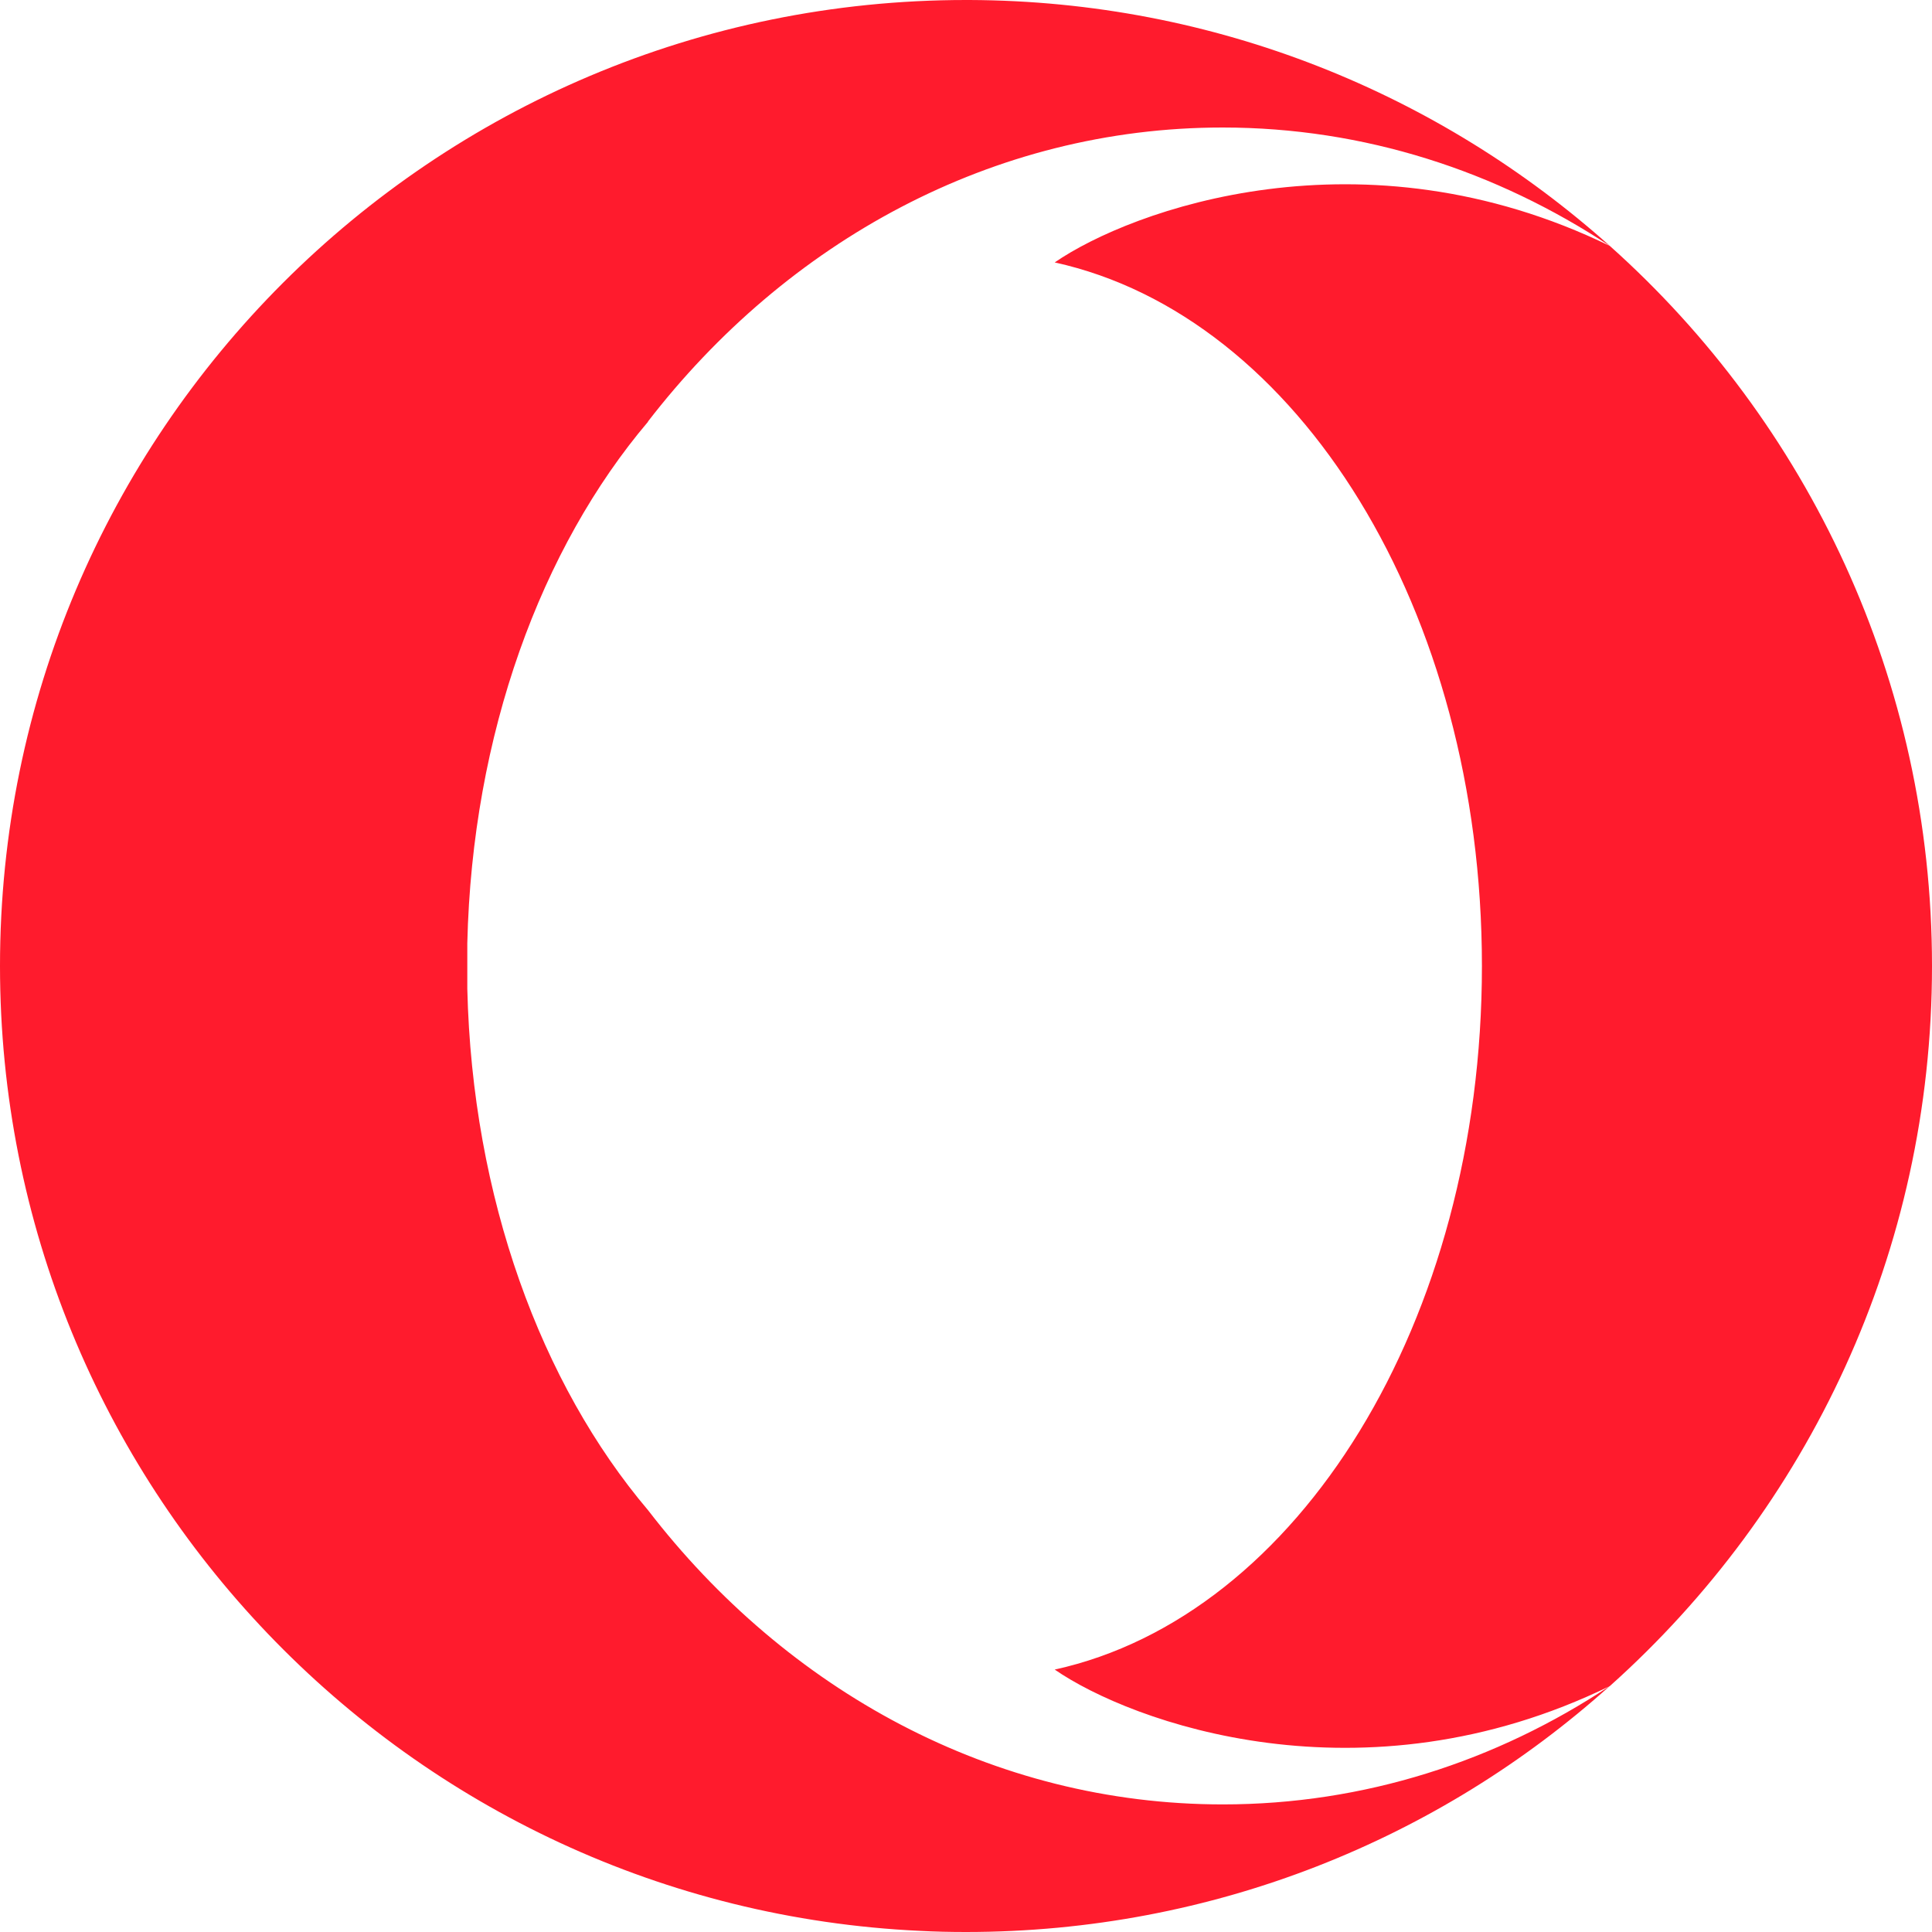
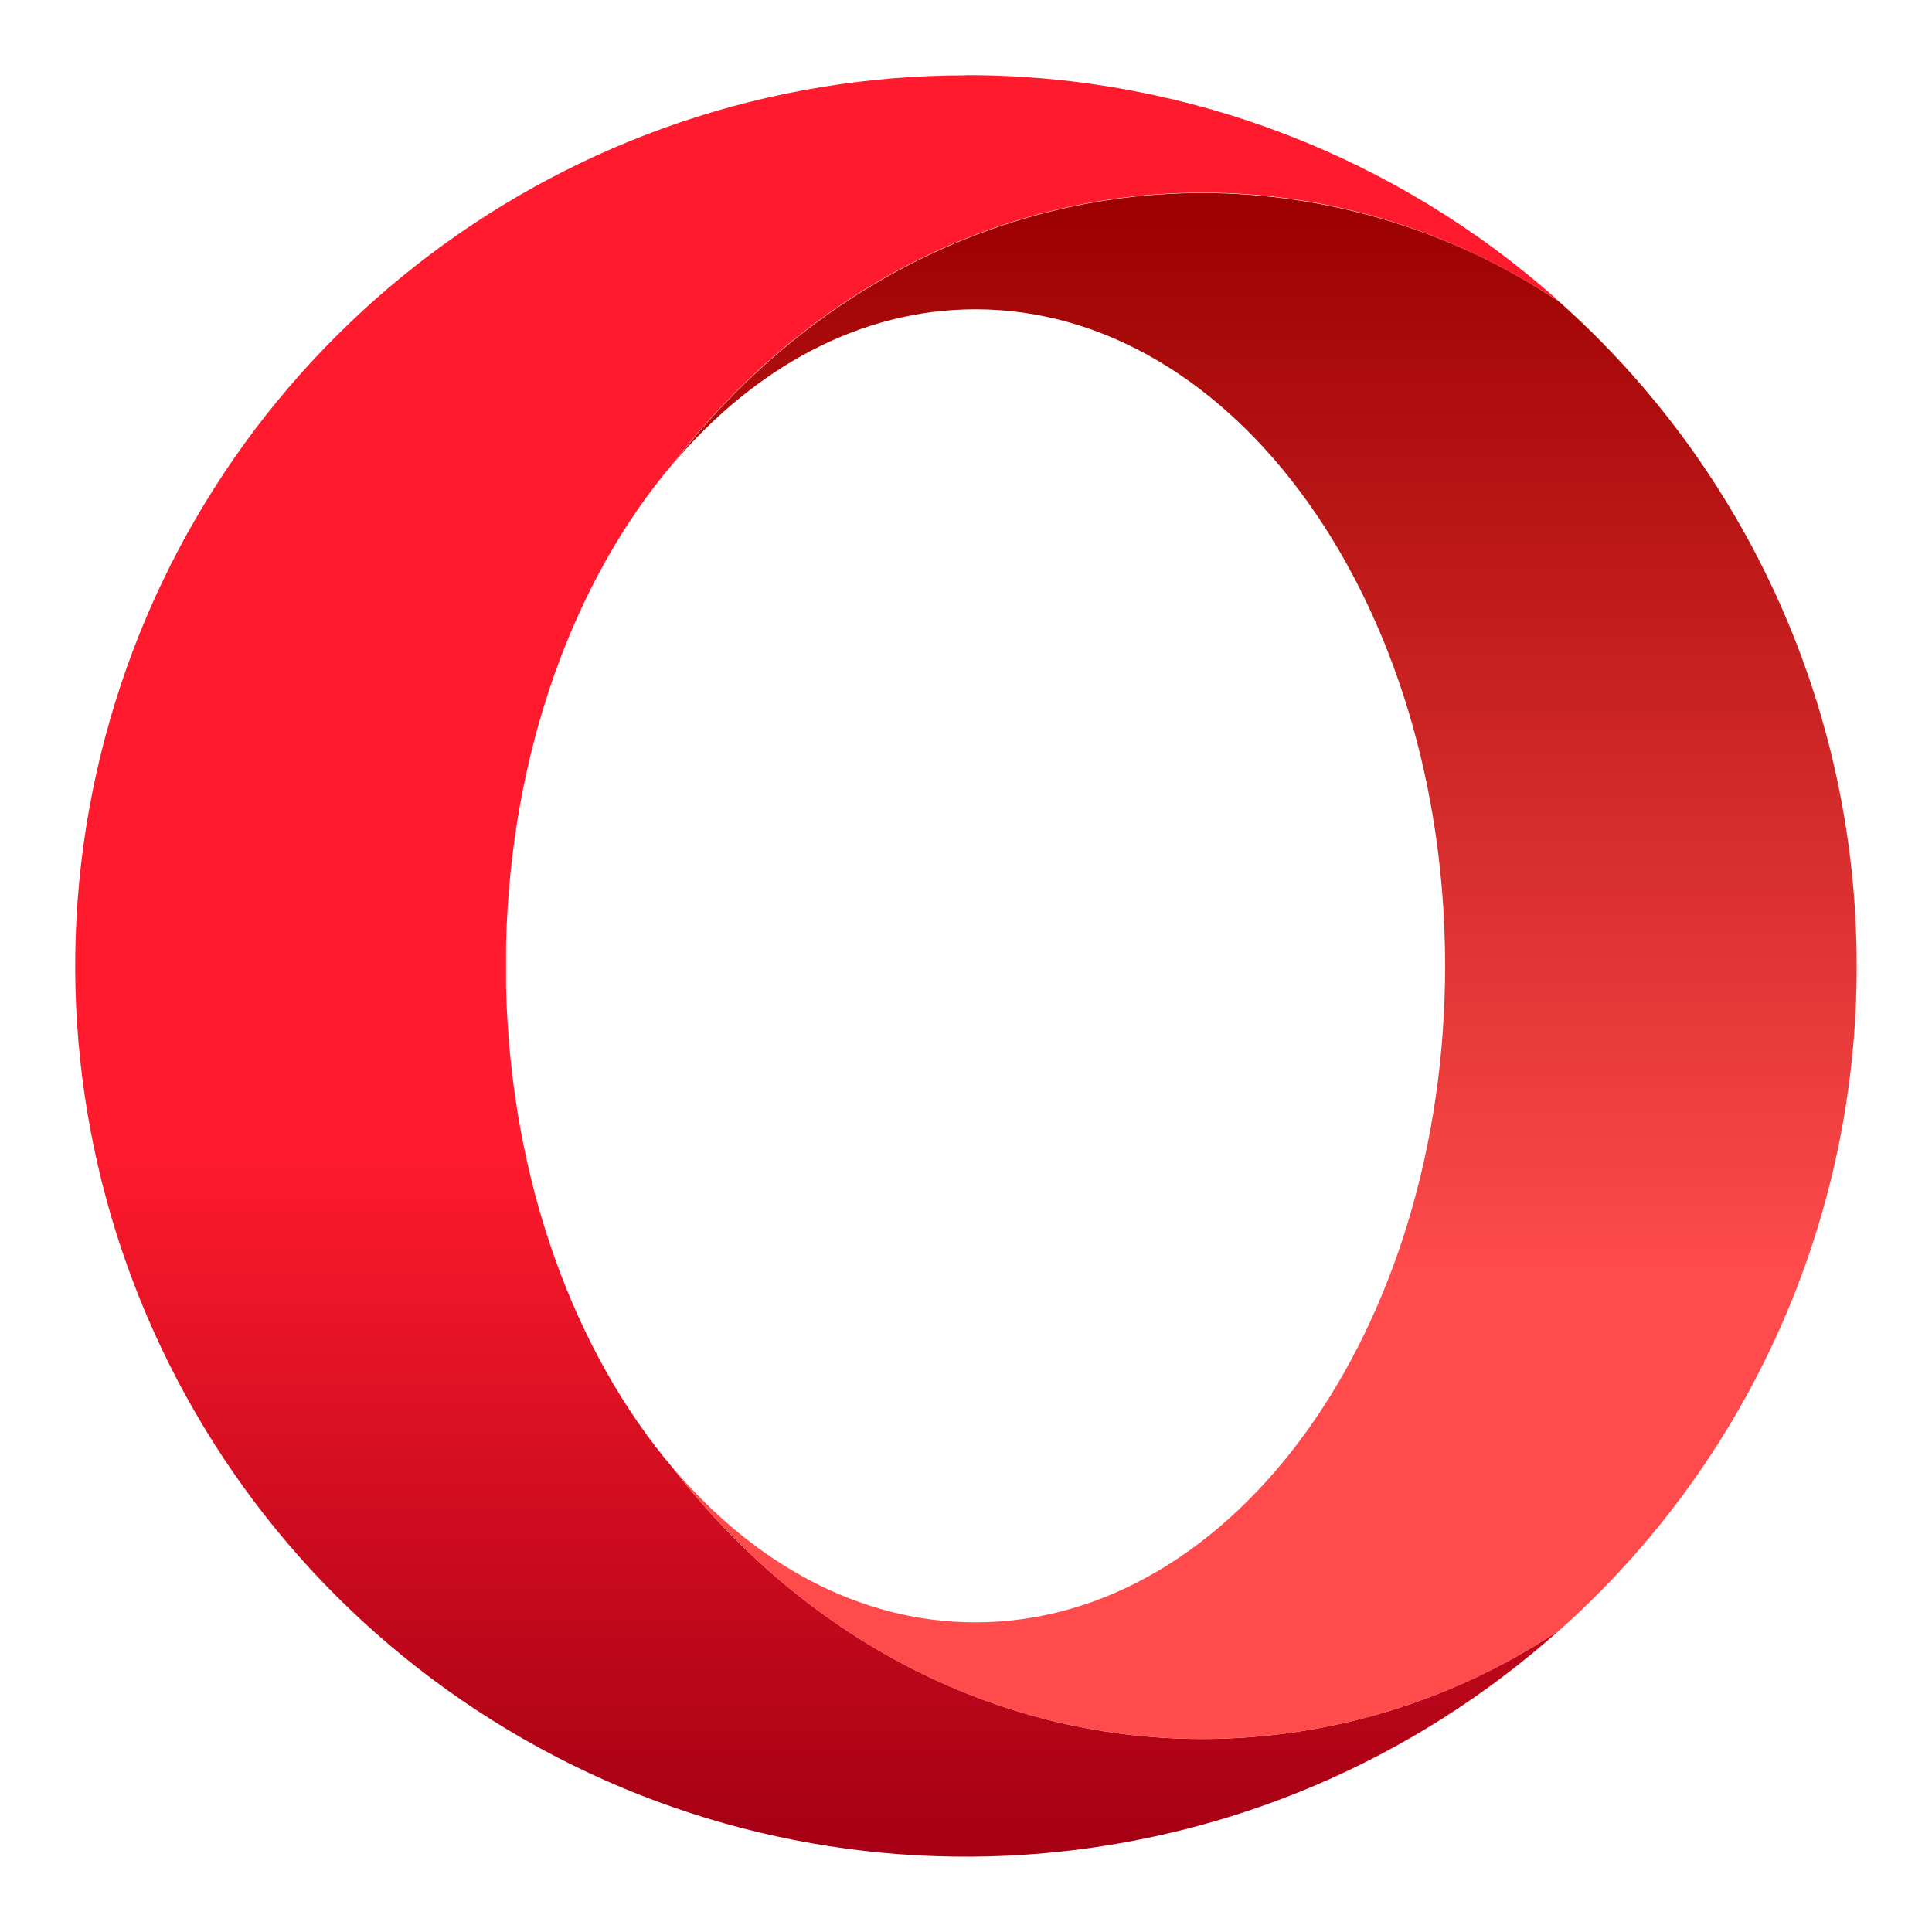
- <svg xmlns="http://www.w3.org/2000/svg" viewBox="0 0 24 24" fill="#FF1B2D">
-   <path d="M8.051 5.238c-1.328 1.566-2.186 3.883-2.246 6.48v.564c.061 2.598.918 4.912 2.246 6.479 1.721 2.236 4.279 3.654 7.139 3.654 1.756 0 3.4-.537 4.807-1.471C17.879 22.846 15.074 24 12 24c-.192 0-.383-.004-.57-.014C5.064 23.689 0 18.436 0 12 0 5.371 5.373 0 12 0h.045c3.055.012 5.84 1.166 7.953 3.055-1.408-.93-3.051-1.471-4.81-1.471-2.858 0-5.417 1.42-7.14 3.654h.003zM24 12c0 3.556-1.545 6.748-4.002 8.945-3.078 1.5-5.946.451-6.896-.205 3.023-.664 5.307-4.32 5.307-8.74 0-4.422-2.283-8.075-5.307-8.74.949-.654 3.818-1.703 6.896-.205C22.455 5.25 24 8.445 24 12z" />
+ <svg xmlns="http://www.w3.org/2000/svg" viewBox="0 0 1090 1090">
+   <linearGradient id="a" x1="461" x2="461" y1="59" y2="1033" gradientUnits="userSpaceOnUse">
+     <stop offset=".6" stop-color="#ff1b2d" />
+     <stop offset="1" stop-color="#a70014" />
+   </linearGradient>
+   <linearGradient id="b" x1="714" x2="714" y1="116" y2="978" gradientUnits="userSpaceOnUse">
+     <stop offset="0" stop-color="#9c0000" />
+     <stop offset=".7" stop-color="#ff4b4b" />
+   </linearGradient>
+   <path fill="url(#a)" d="M545 42.5a502.5 502.5 0 10334.9 877.1 362.4 362.4 0 01-201.4 61.5c-119.7 0-226.8-59.4-299-153-55.6-65.6-91.5-162.5-94-271.3V533c2.5-108.8 38.4-205.8 94-271.3 72-93.6 179.3-153 299-153 73.6 0 142.5 22.5 201.4 61.6a500.8 500.8 0 00-333-127.9h-2z" />
+   <path fill="url(#b)" d="M379.6 261.8c46-54.4 105.7-87.3 170.7-87.3 146.3 0 265 166 265 370.4 0 204.6-118.6 370.4-265 370.4-65 0-124.6-32.8-170.7-87.2 72 93.6 179.2 153 299 153A363 363 0 00880 919.6 501 501 0 001047.5 545a501.1 501.1 0 00-167.6-374.6 362.4 362.4 0 00-201.4-61.5c-119.7 0-226.8 59.4-299 153" />
</svg>
